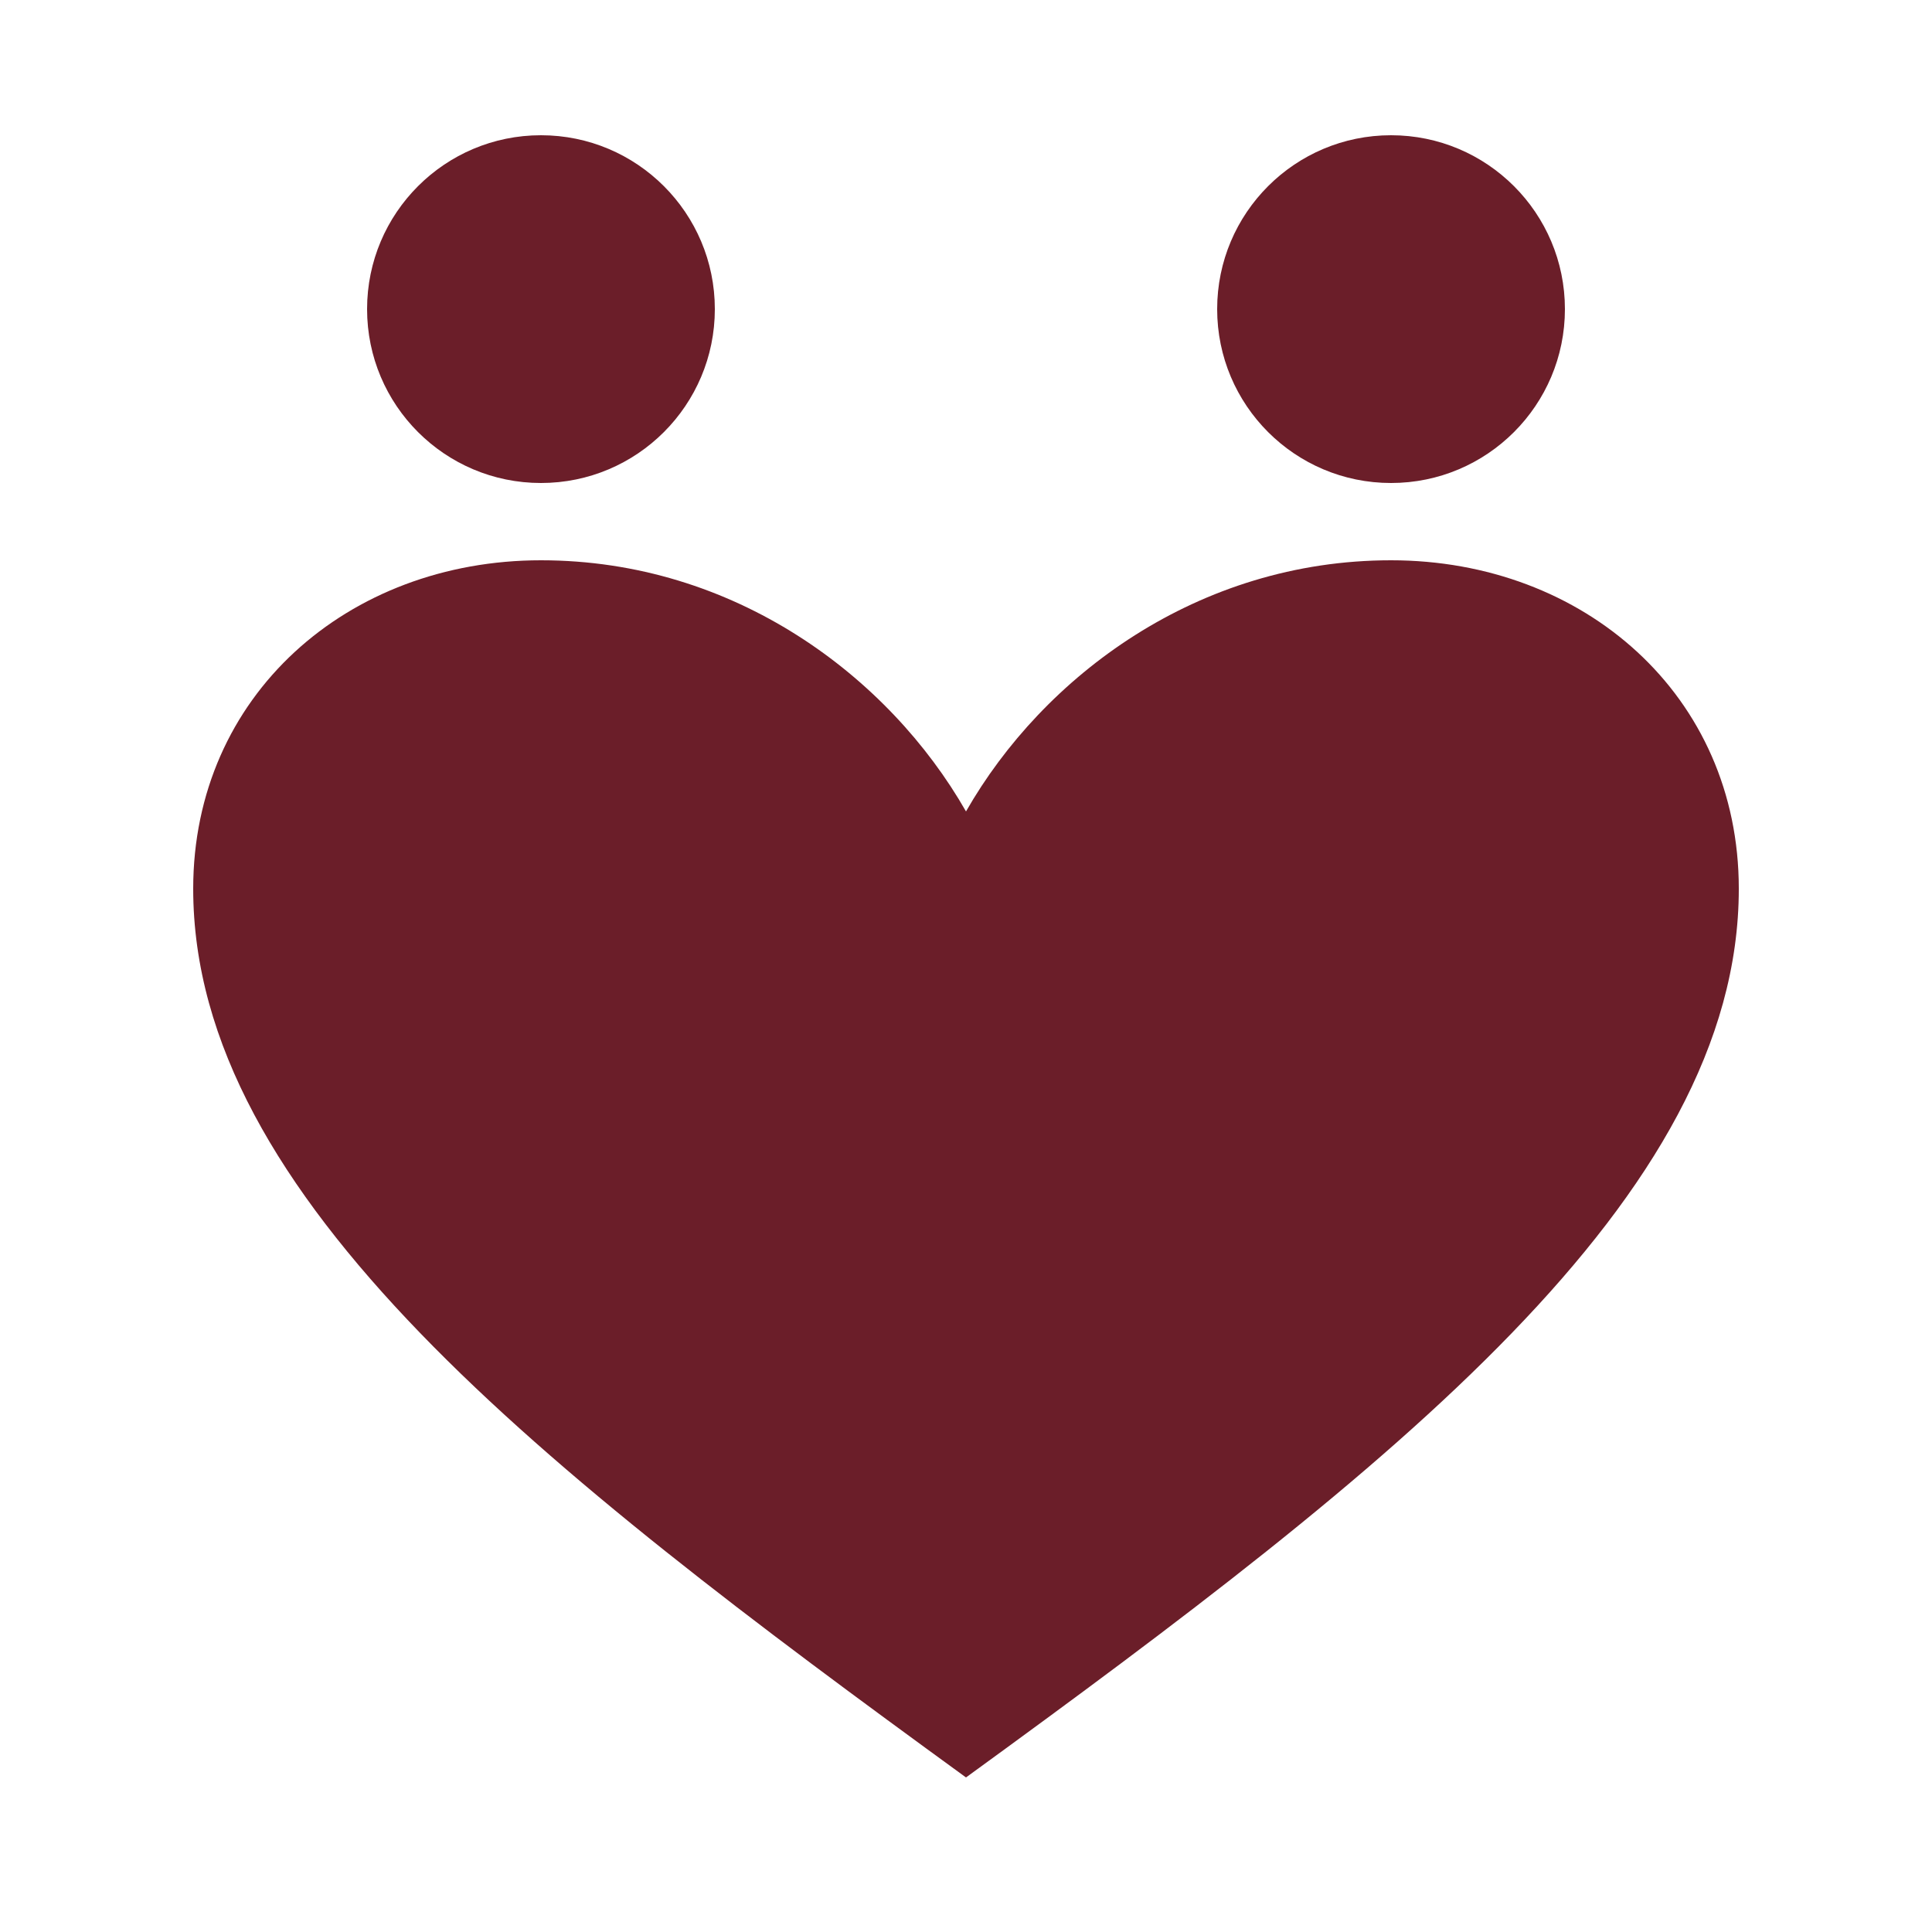
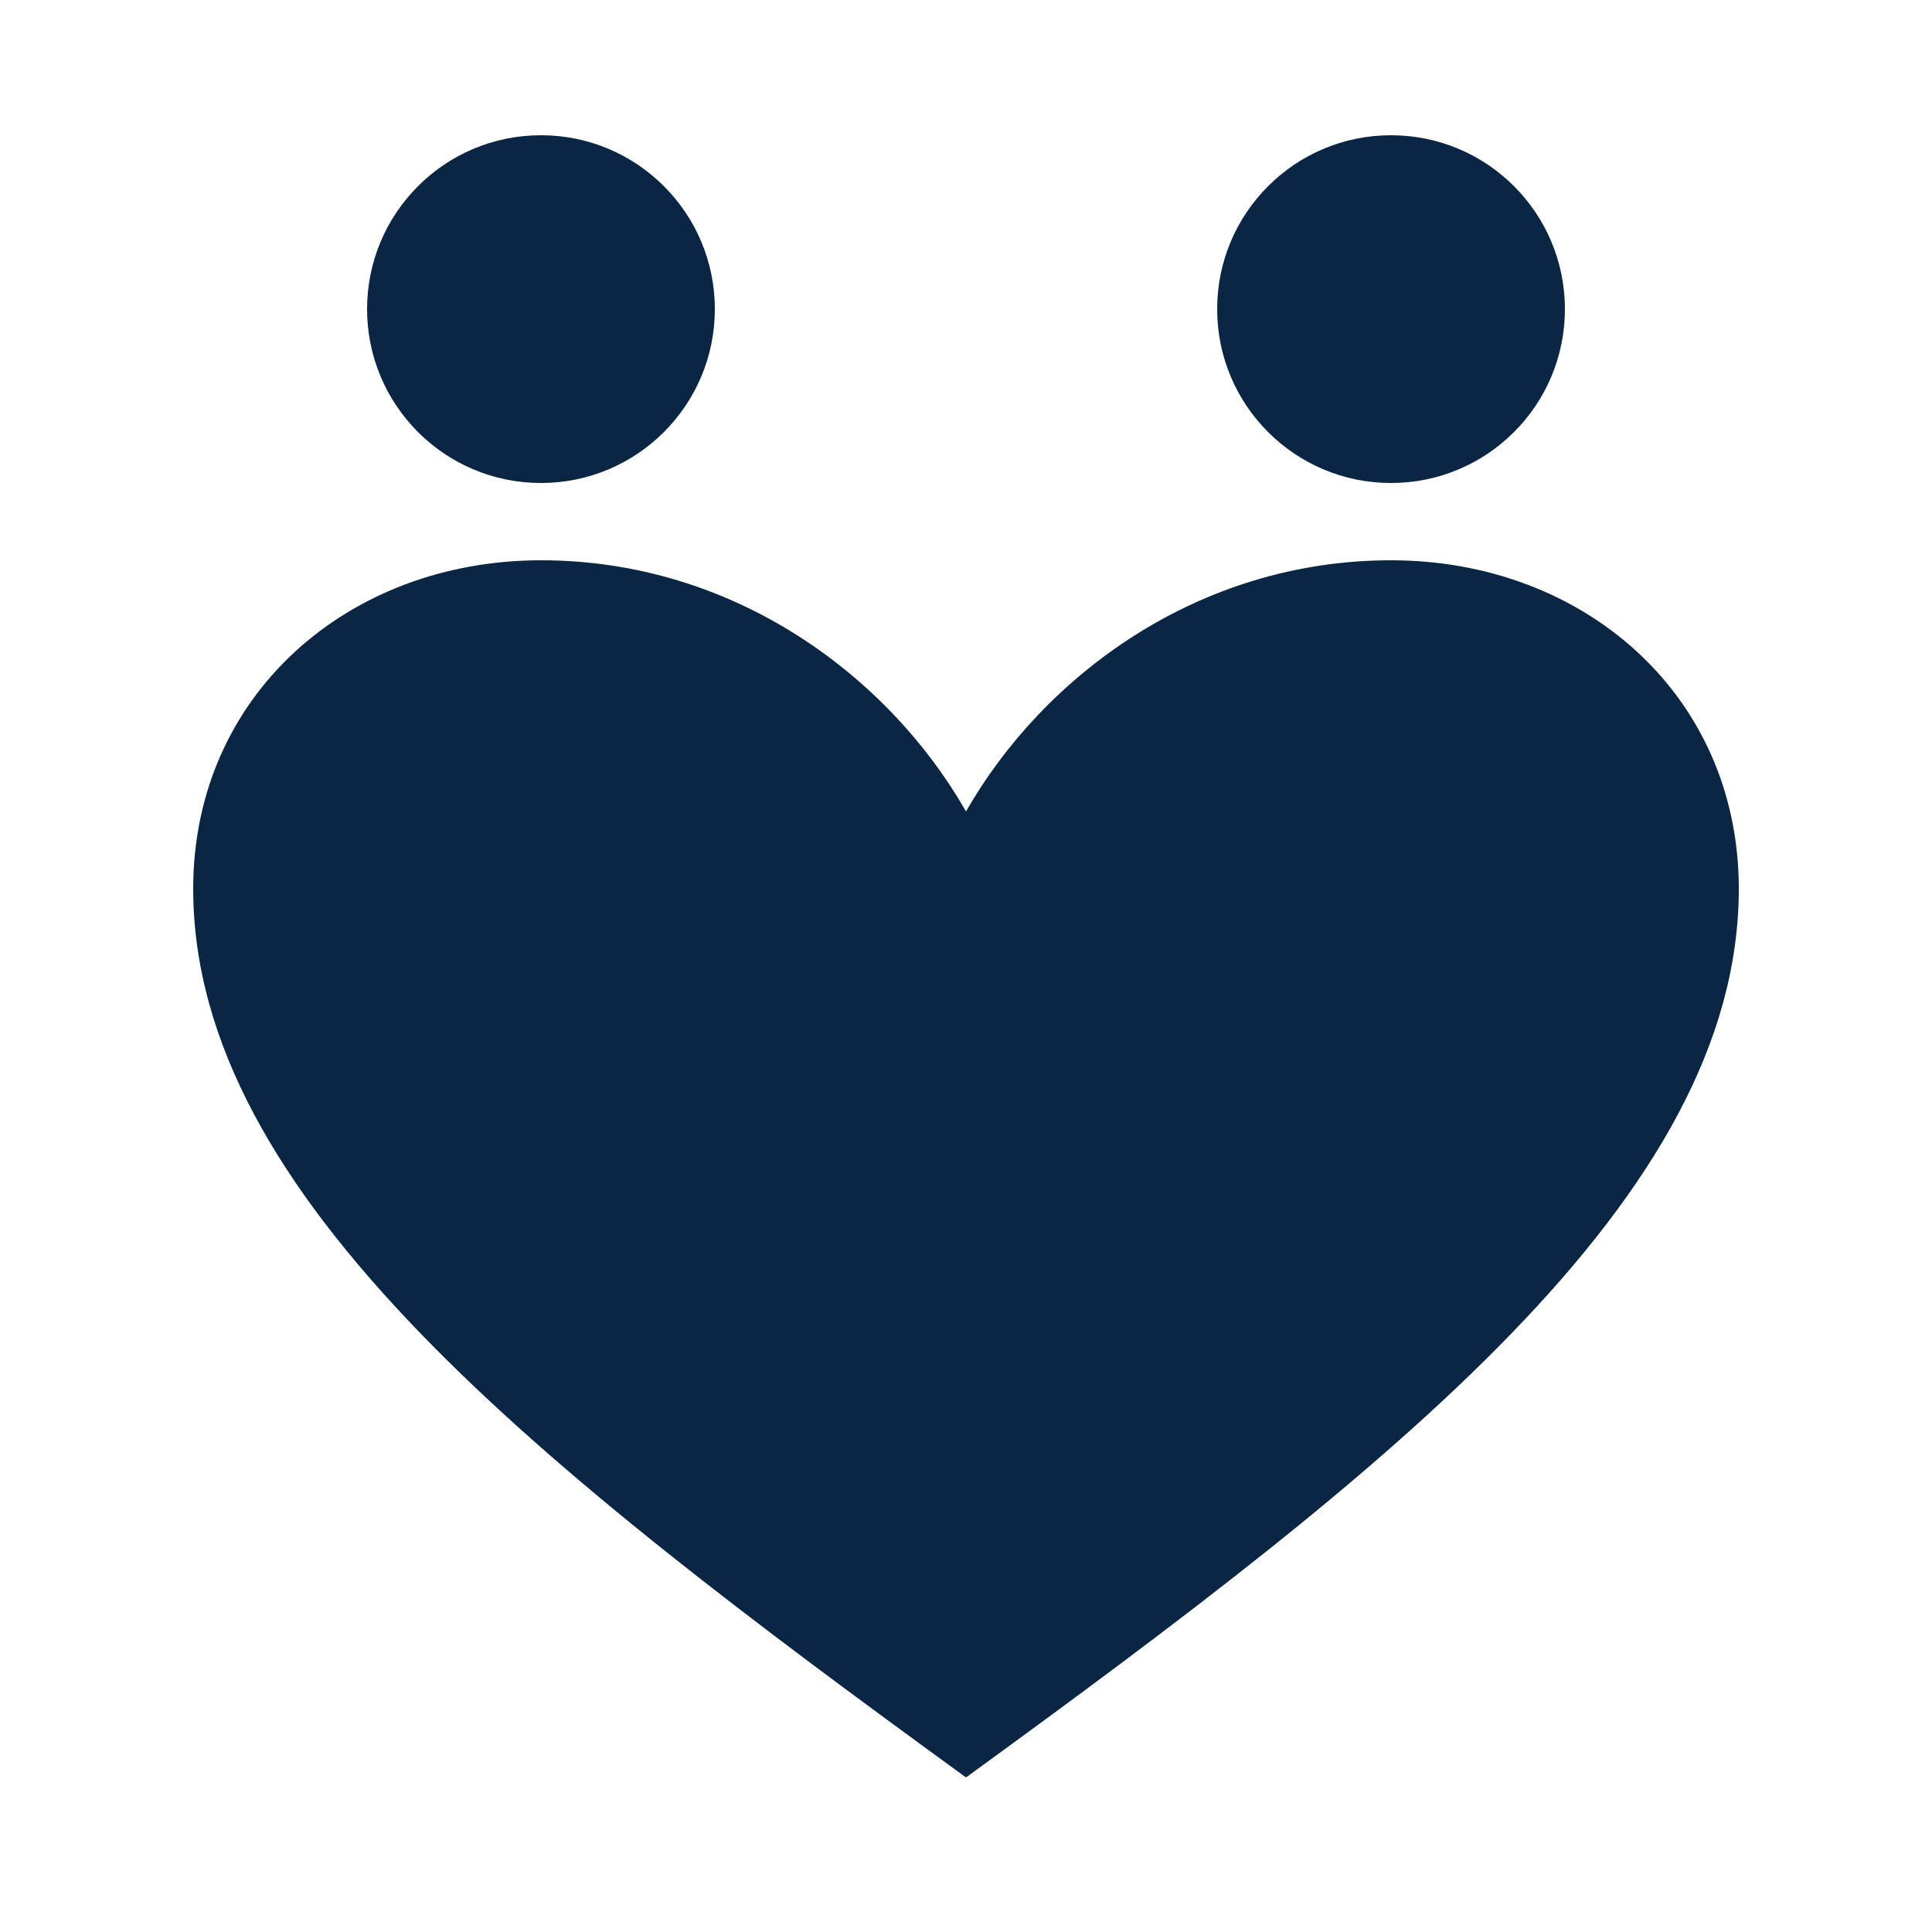
<svg xmlns="http://www.w3.org/2000/svg" viewBox="0 0 100 100">
-   <circle cx="28" cy="16" r="9" fill="#6B1E29" />
-   <circle cx="72" cy="16" r="9" fill="#6B1E29" />
-   <path d="M50 92 C28 76 10 62 10 46 C10 36 18 29 28 29 C38 29 46 35 50 42 Z" fill="#6B1E29" />
-   <path d="M50 92 C72 76 90 62 90 46 C90 36 82 29 72 29 C62 29 54 35 50 42 Z" fill="#6B1E29" />
+   <circle cx="28" cy="16" r="9" fill="#0B2545" />
+   <circle cx="72" cy="16" r="9" fill="#0B2545" />
+   <path d="M50 92 C28 76 10 62 10 46 C10 36 18 29 28 29 C38 29 46 35 50 42 Z" fill="#0B2545" />
+   <path d="M50 92 C72 76 90 62 90 46 C90 36 82 29 72 29 C62 29 54 35 50 42 Z" fill="#0B2545" />
</svg>
